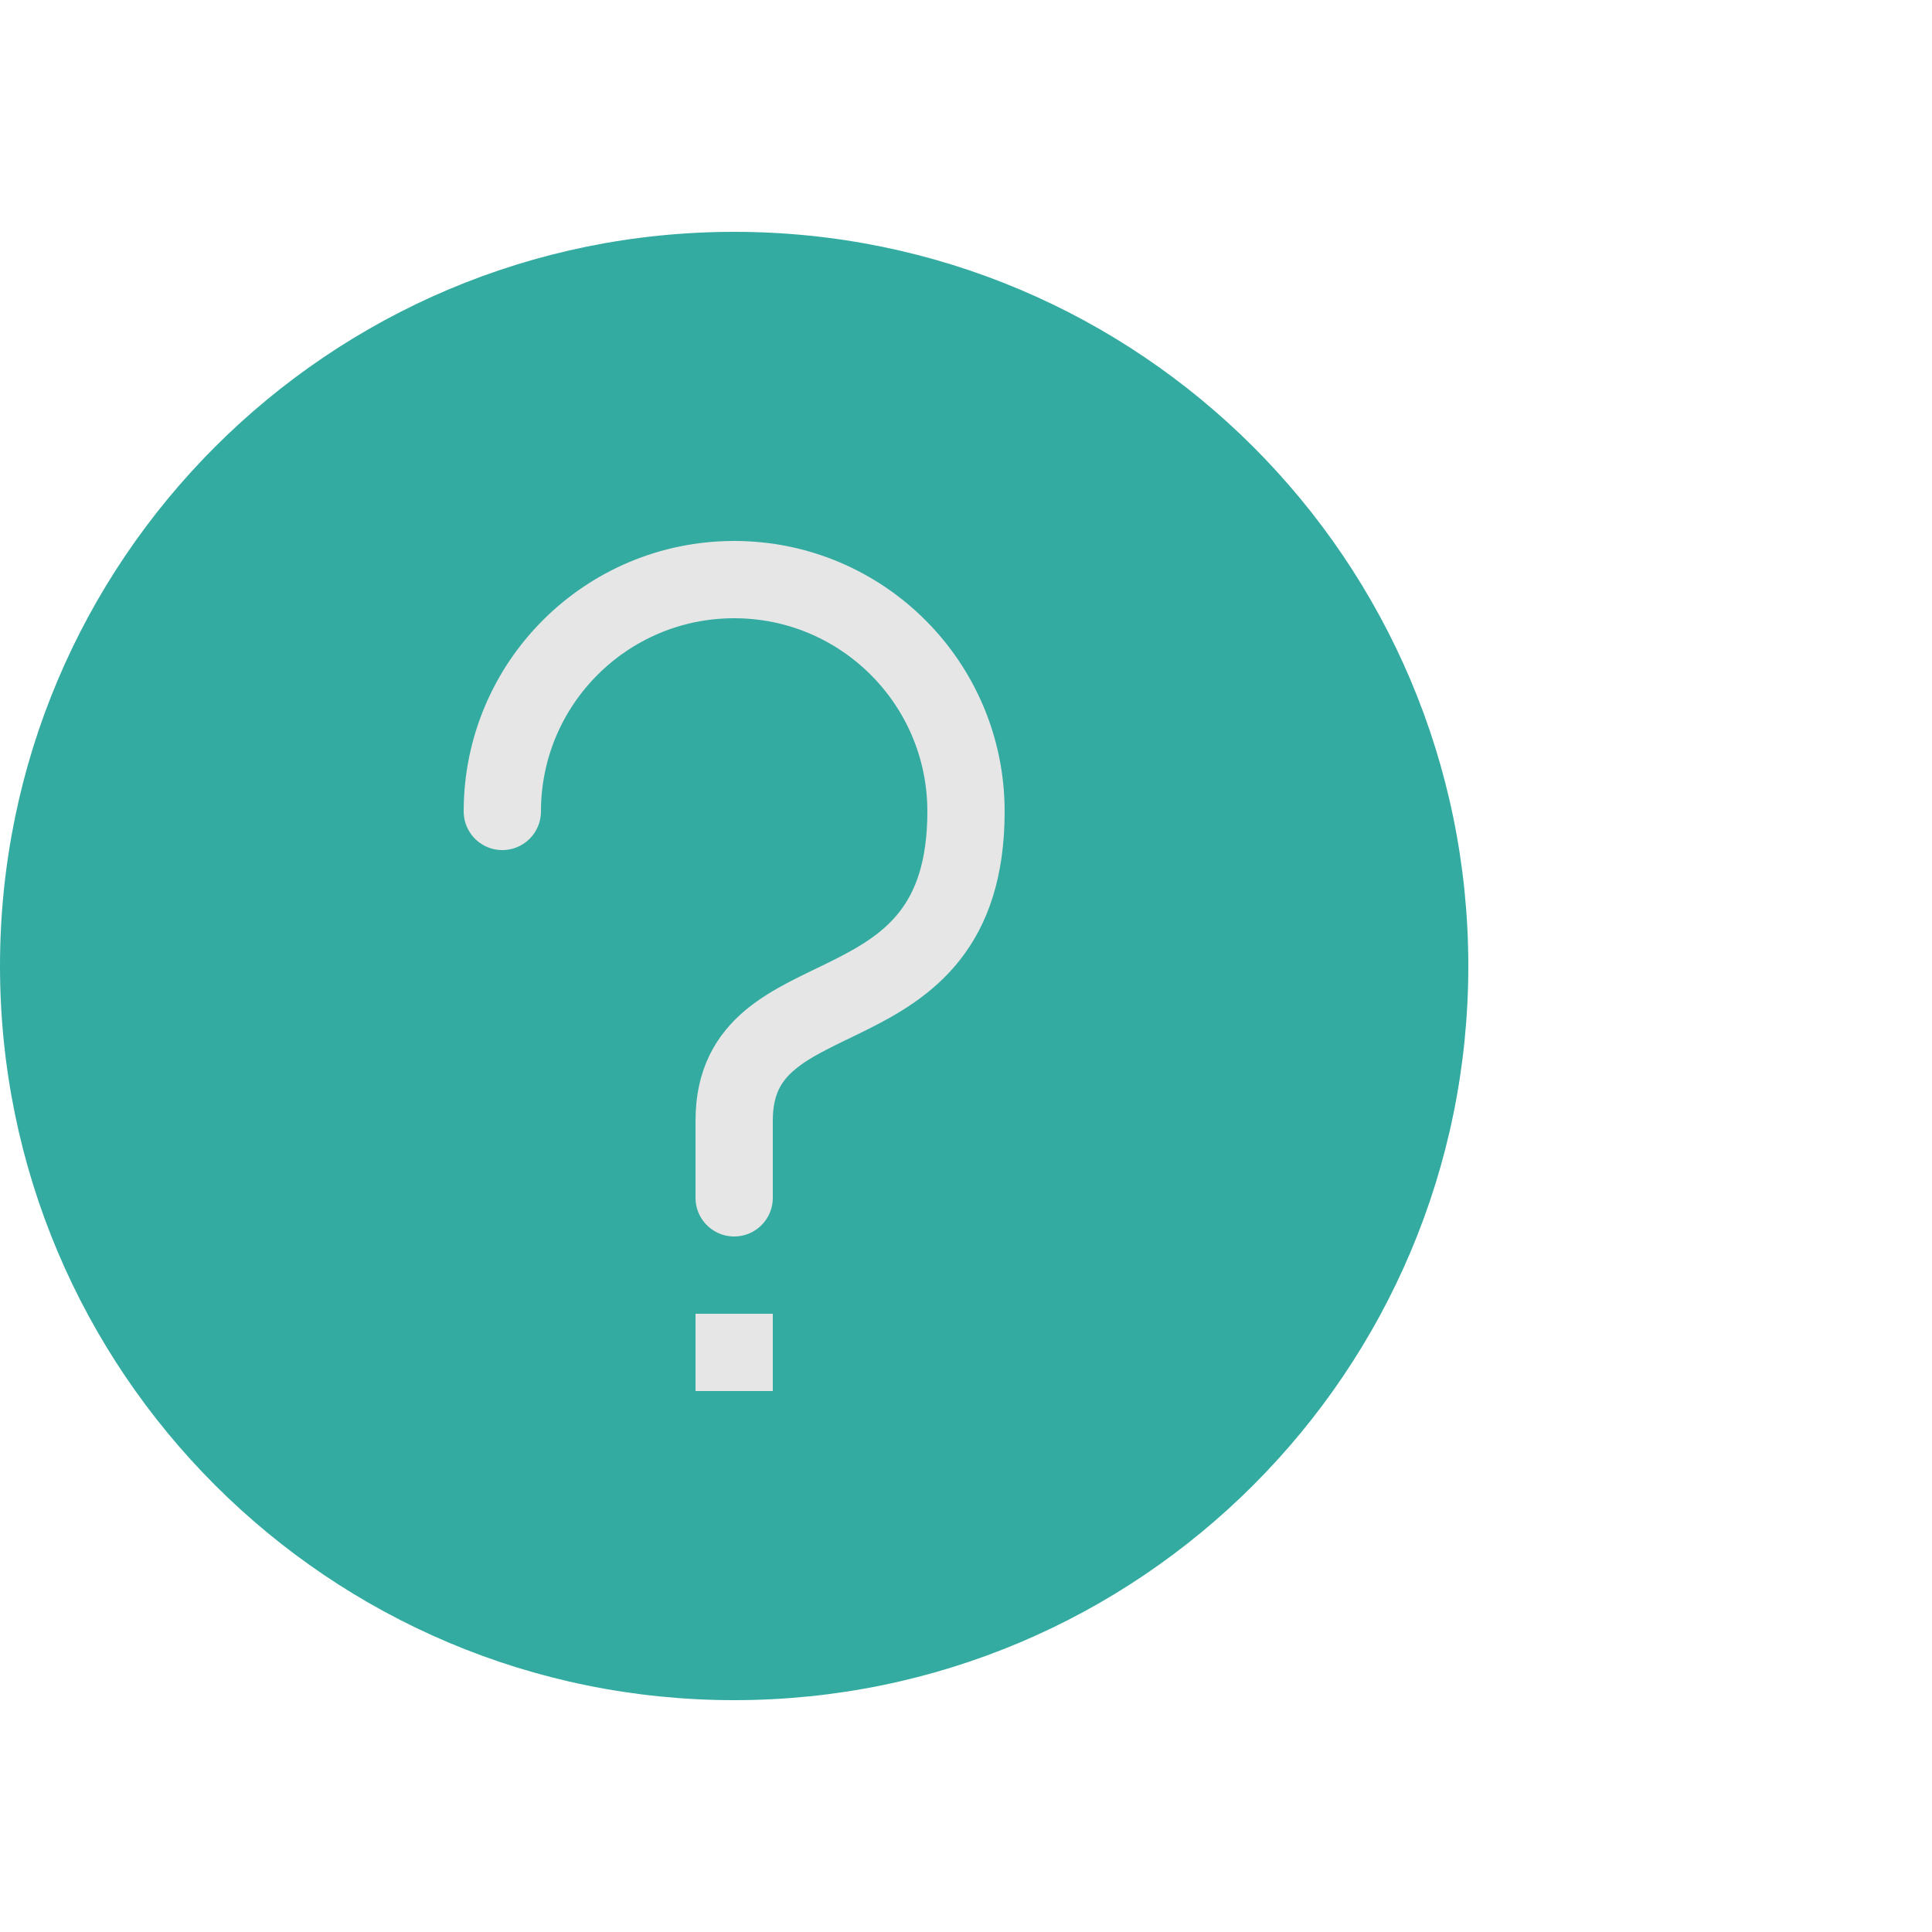
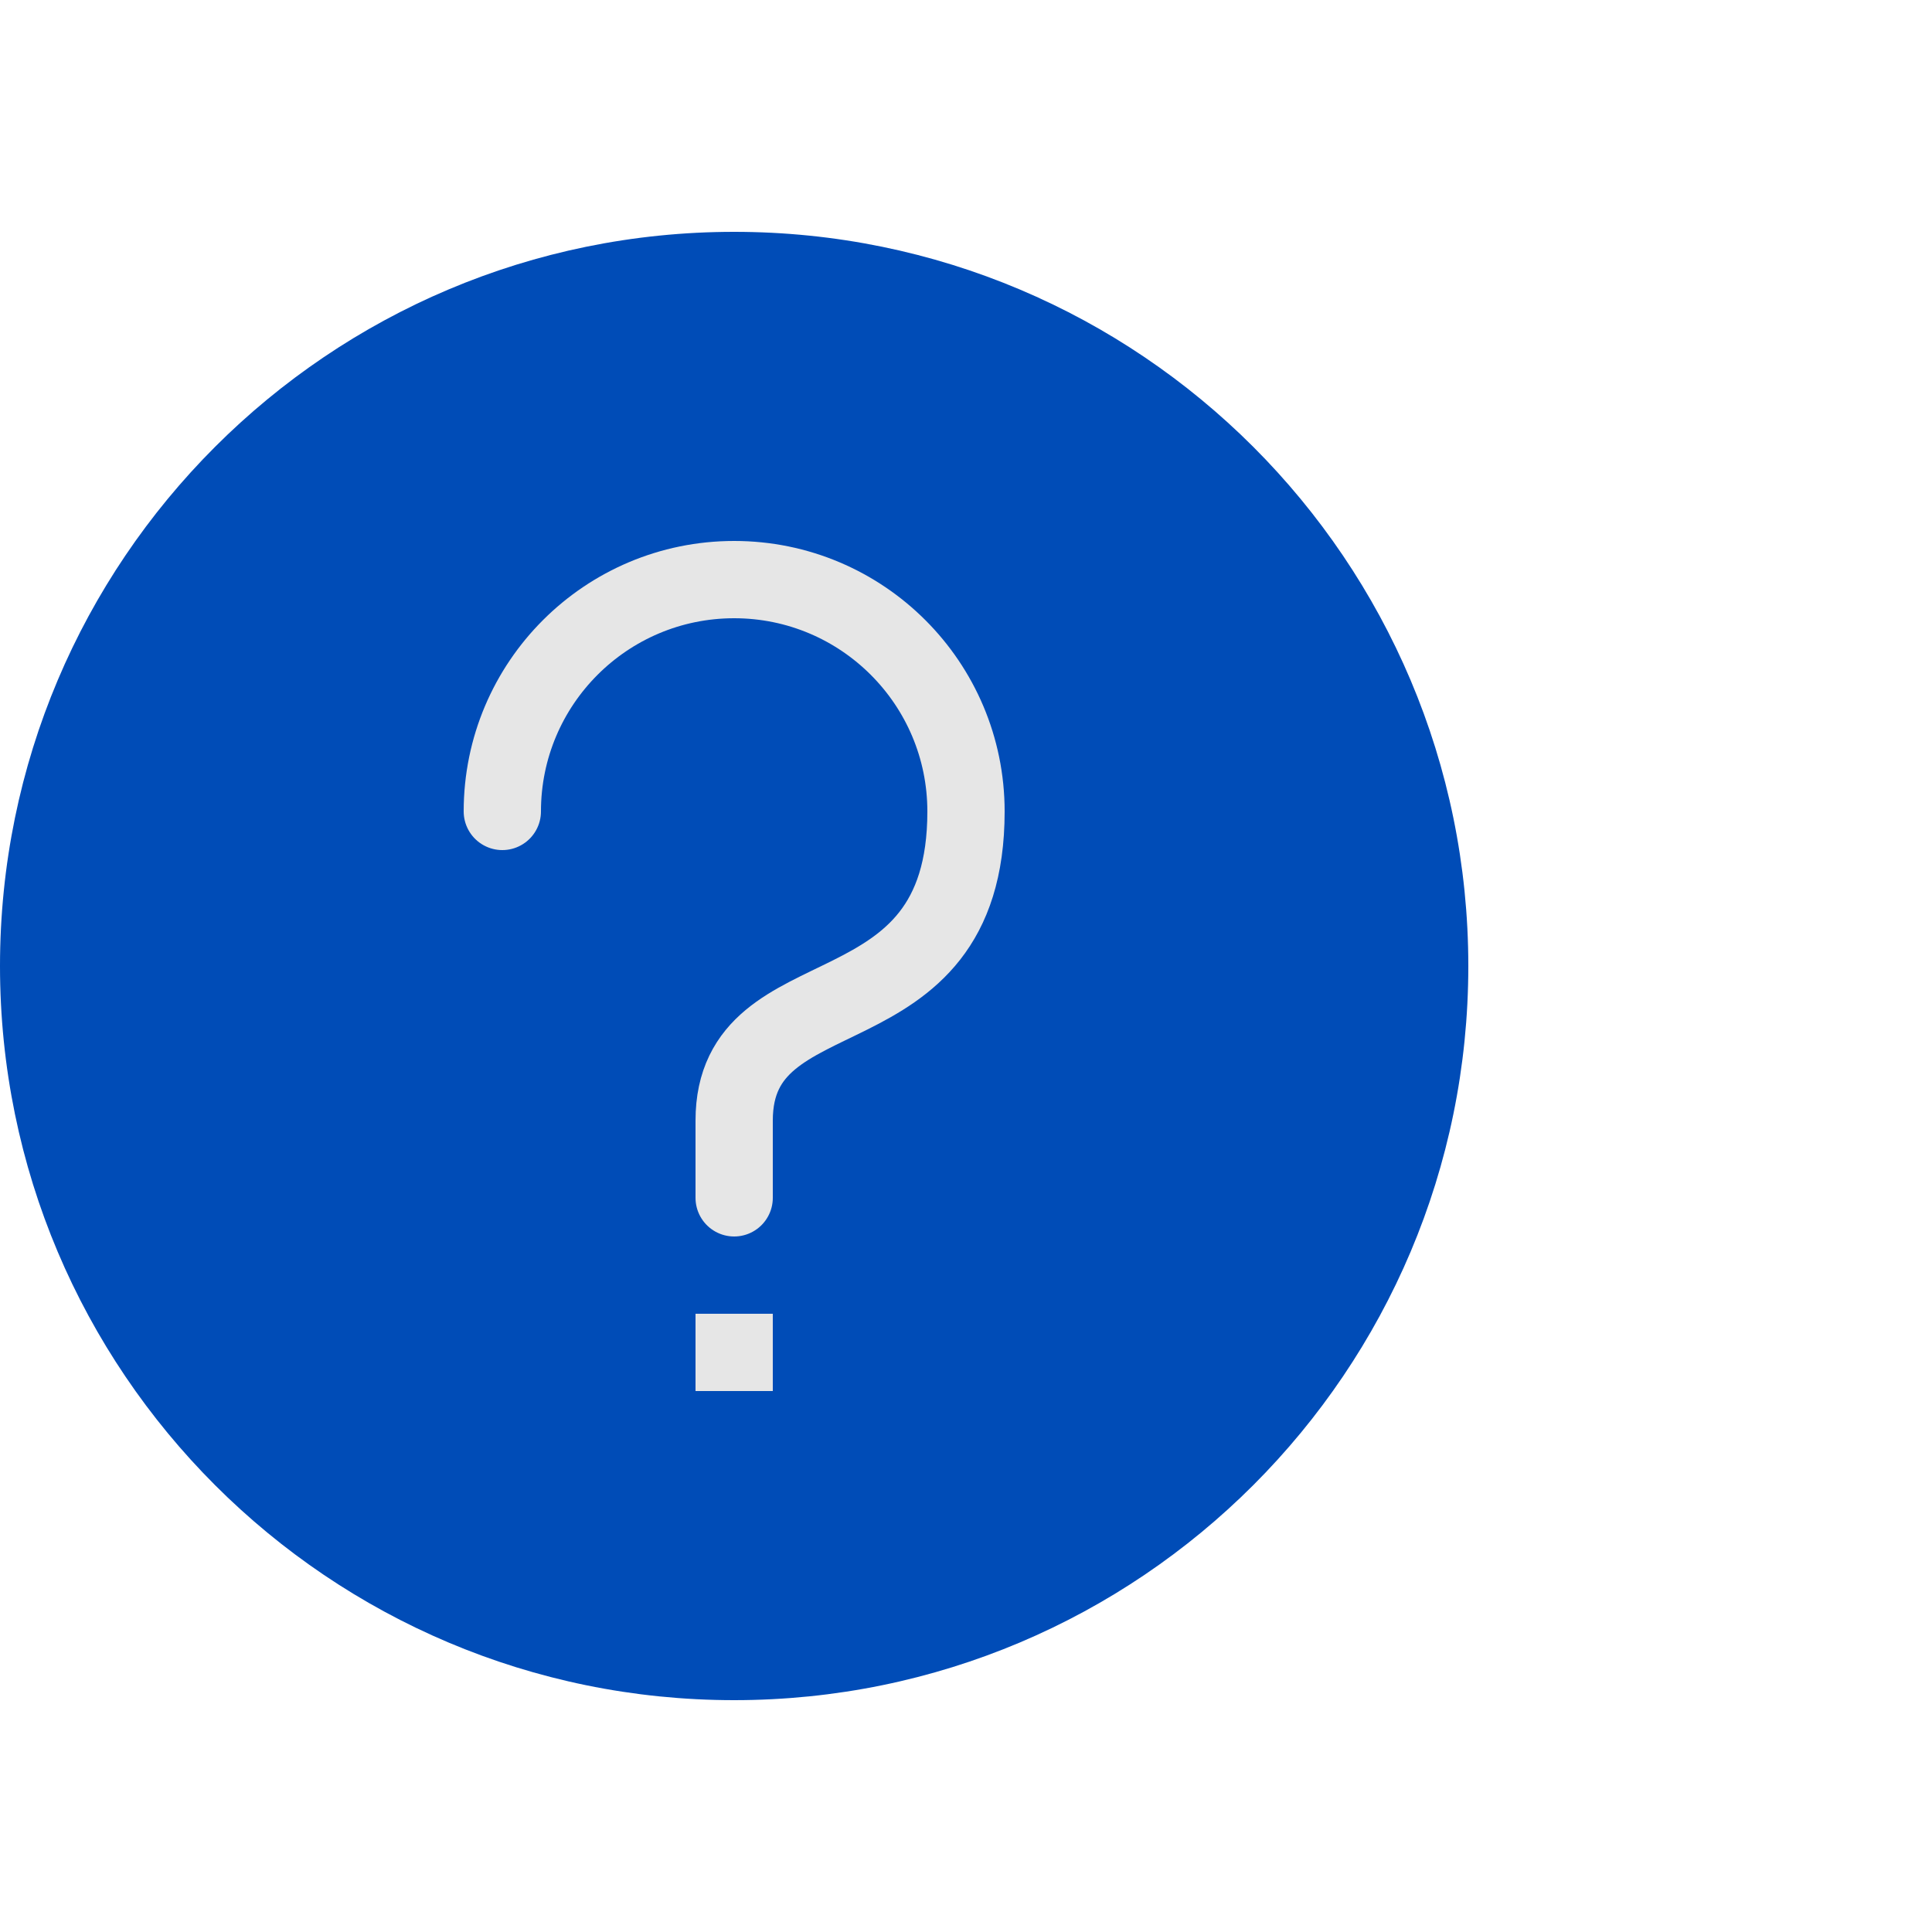
<svg xmlns="http://www.w3.org/2000/svg" width="25" height="25" viewBox="0 0 25 25">
-   <circle cx="9.5" cy="12.5" r="9.5" style="fill:#33aba1" />
+   <circle cx="9.5" cy="12.5" r="9.5" style="fill:#004cb7" />
  <path d="M6.5,10.5a3,3,0,0,1,6,0c0,3-3,2-3,4v1" style="fill:none;stroke:#e6e6e6;stroke-linecap:round;stroke-linejoin:round" />
  <rect x="9" y="17" width="1" height="1" style="fill:#e6e6e6" />
</svg>
